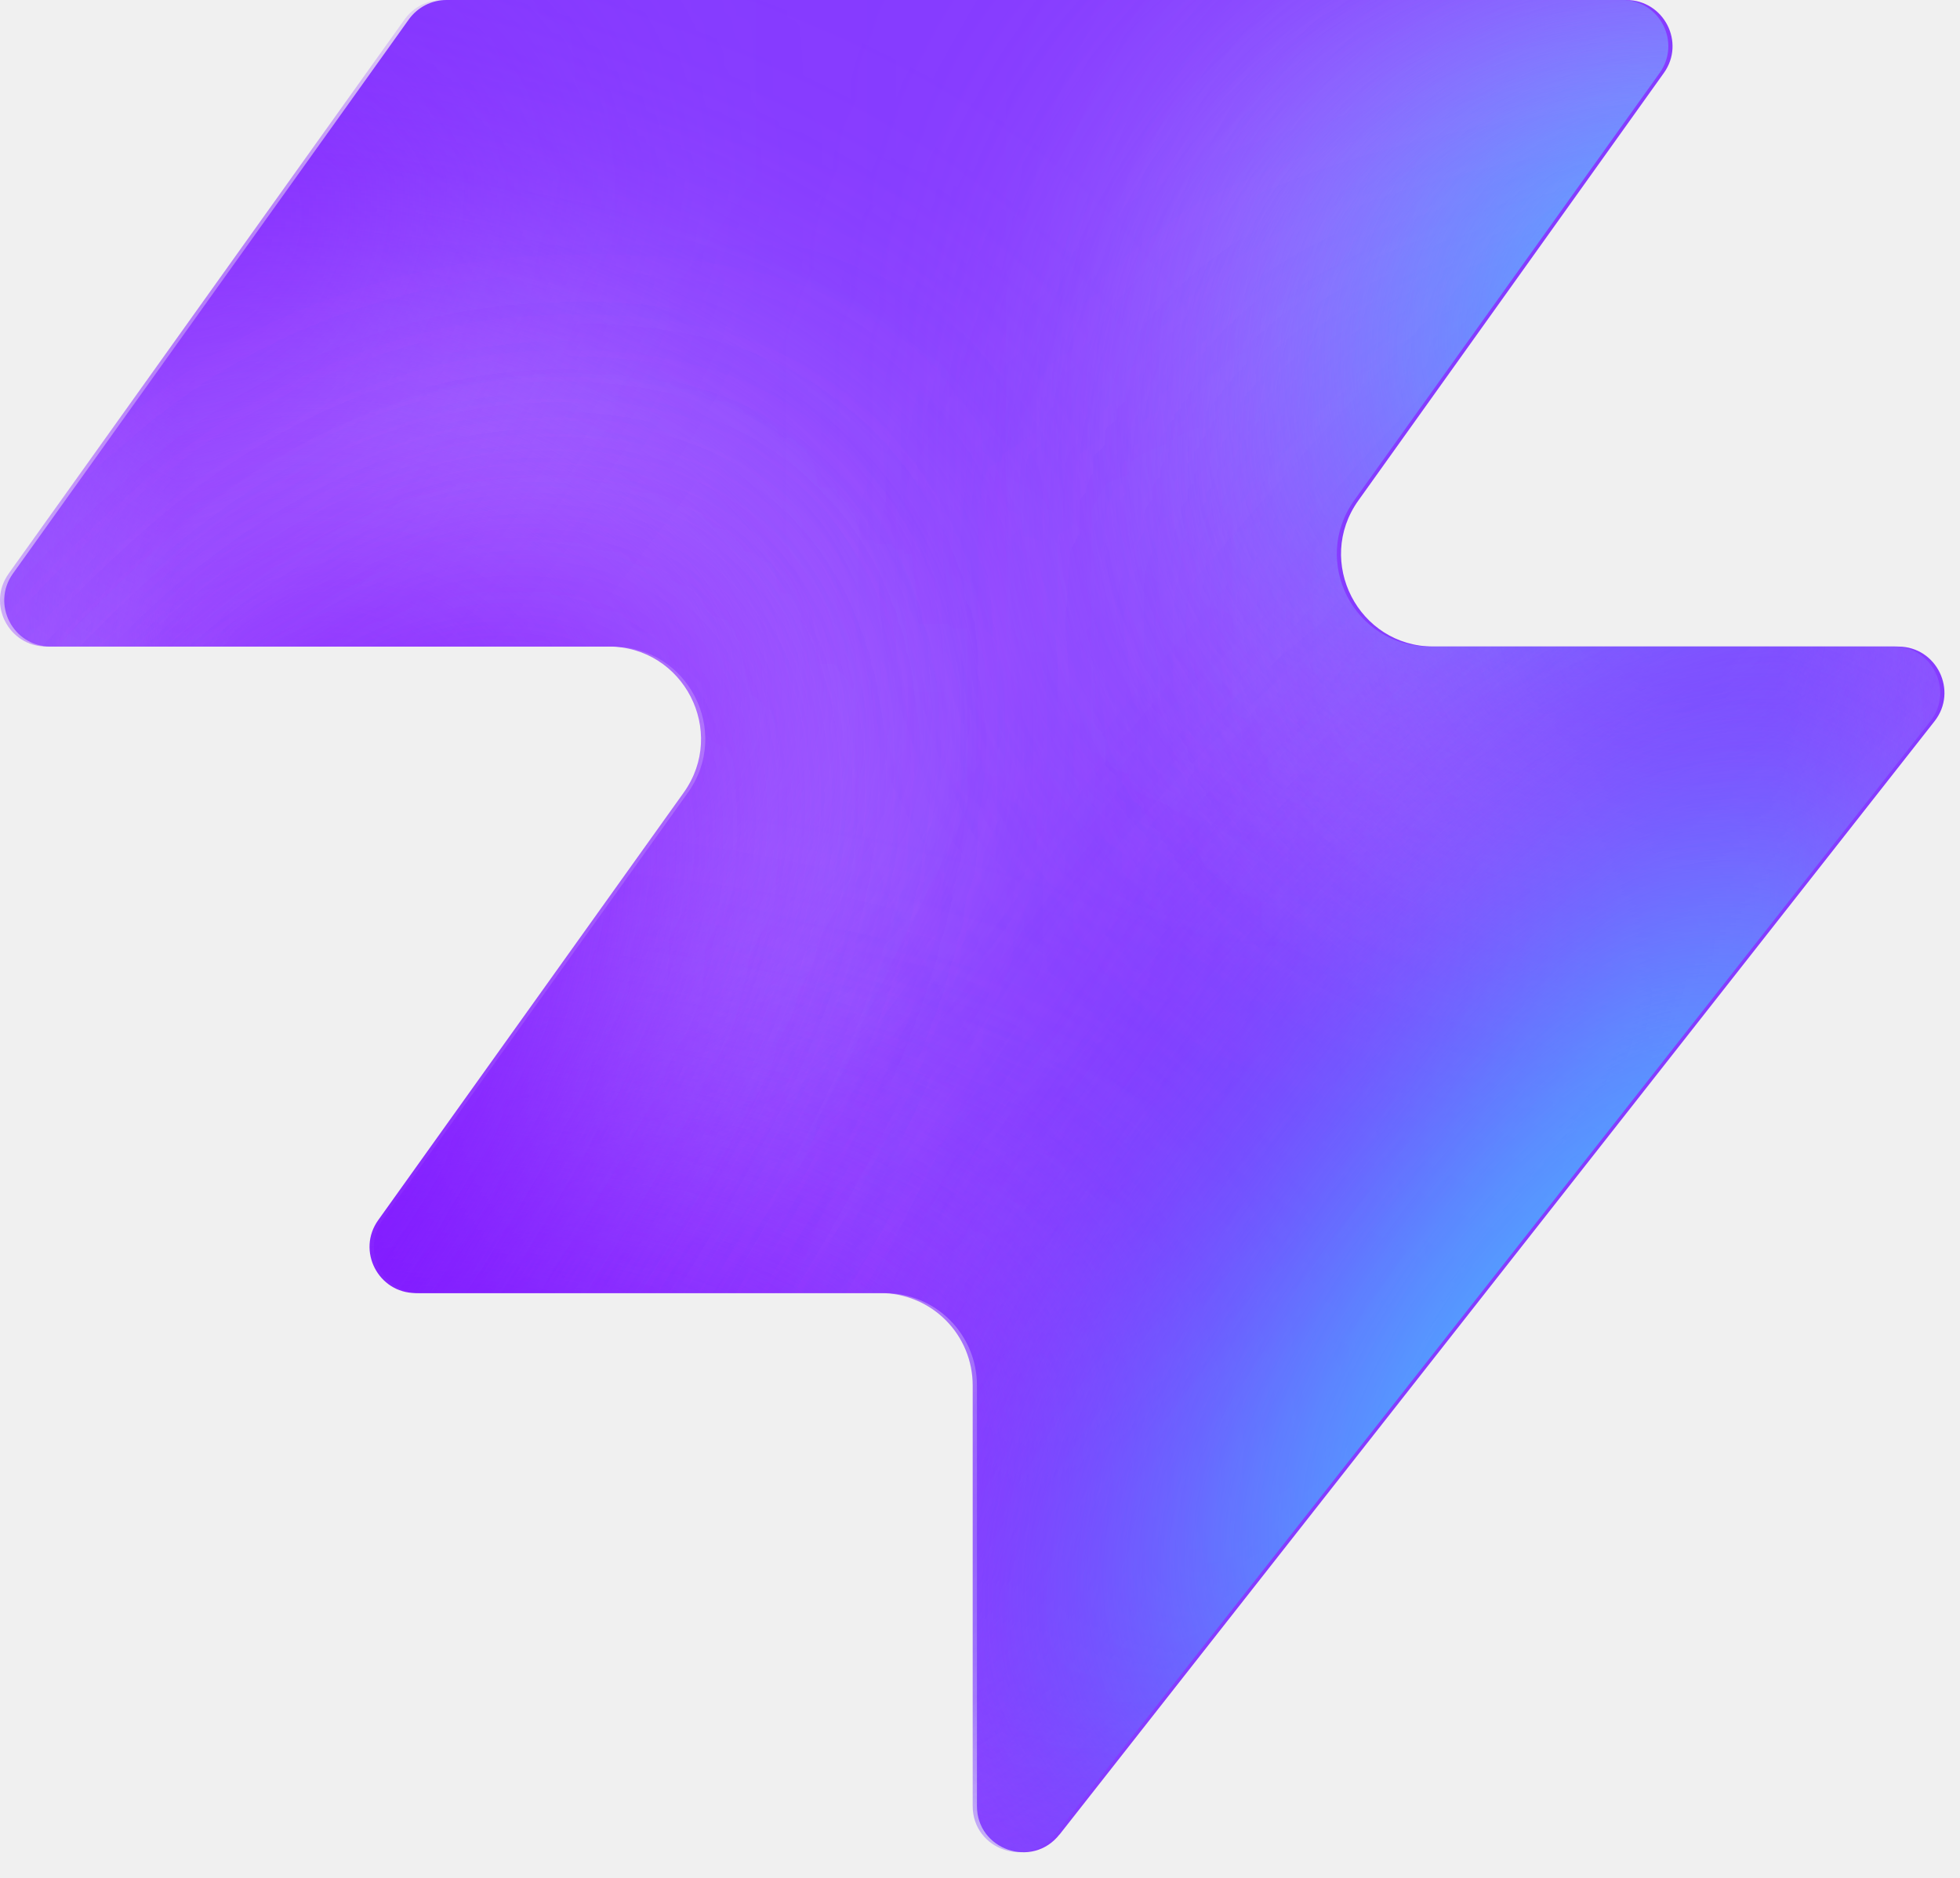
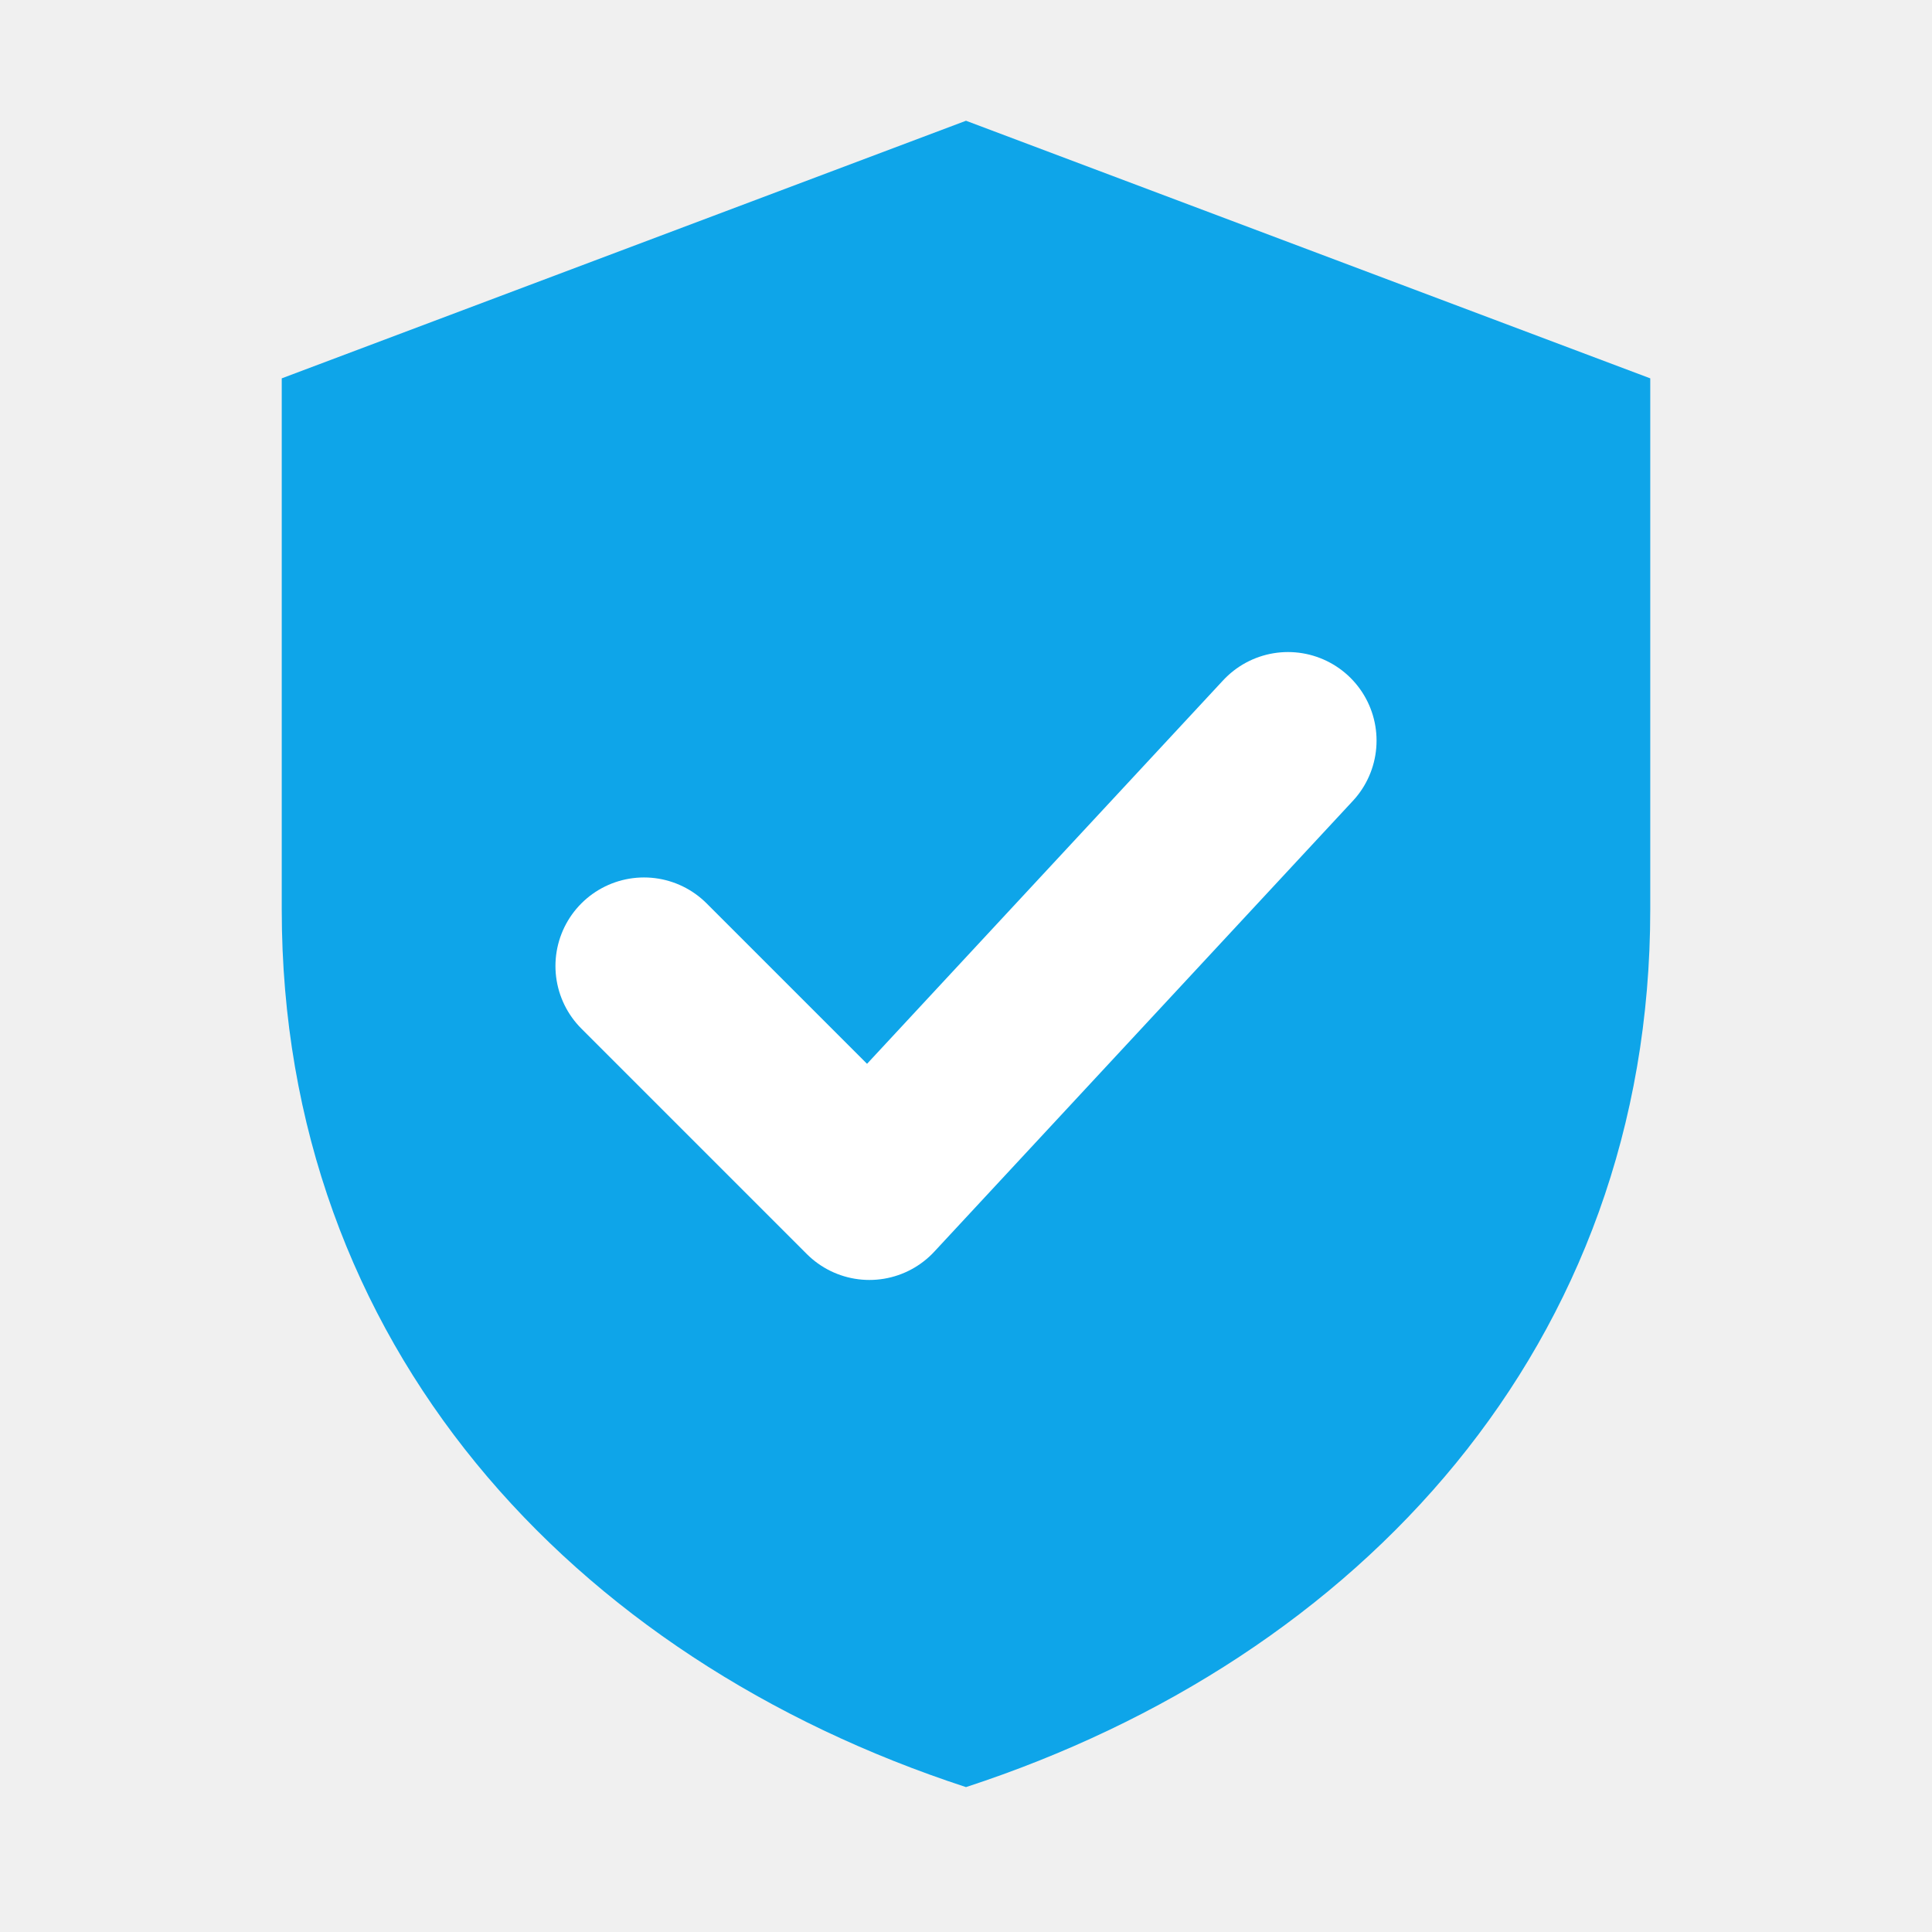
- <svg xmlns="http://www.w3.org/2000/svg" width="48" height="46" fill="none" viewBox="0 0 48 46">
-   <path fill="#863bff" d="M25.946 44.938c-.664.845-2.021.375-2.021-.698V33.937a2.26 2.26 0 0 0-2.262-2.262H10.287c-.92 0-1.456-1.04-.92-1.788l7.48-10.471c1.07-1.497 0-3.578-1.842-3.578H1.237c-.92 0-1.456-1.04-.92-1.788L10.013.474c.214-.297.556-.474.92-.474h28.894c.92 0 1.456 1.04.92 1.788l-7.48 10.471c-1.07 1.498 0 3.579 1.842 3.579h11.377c.943 0 1.473 1.088.89 1.83L25.947 44.94z" style="fill:#863bff;fill:color(display-p3 .525 .23 1);fill-opacity:1" />
-   <mask id="a" width="48" height="46" x="0" y="0" maskUnits="userSpaceOnUse" style="mask-type:alpha">
-     <path fill="#000" d="M25.842 44.938c-.664.844-2.021.375-2.021-.698V33.937a2.26 2.26 0 0 0-2.262-2.262H10.183c-.92 0-1.456-1.04-.92-1.788l7.48-10.471c1.07-1.498 0-3.579-1.842-3.579H1.133c-.92 0-1.456-1.04-.92-1.787L9.91.473c.214-.297.556-.474.92-.474h28.894c.92 0 1.456 1.04.92 1.788l-7.48 10.471c-1.07 1.498 0 3.578 1.842 3.578h11.377c.943 0 1.473 1.088.89 1.832L25.843 44.94z" style="fill:#000;fill-opacity:1" />
-   </mask>
-   <g mask="url(#a)">
-     <g filter="url(#b)">
-       <ellipse cx="5.508" cy="14.704" fill="#ede6ff" rx="5.508" ry="14.704" style="fill:#ede6ff;fill:color(display-p3 .927 .903 1);fill-opacity:1" transform="matrix(.00324 1 1 -.00324 -4.47 31.516)" />
-     </g>
-     <g filter="url(#c)">
-       <ellipse cx="10.399" cy="29.851" fill="#ede6ff" rx="10.399" ry="29.851" style="fill:#ede6ff;fill:color(display-p3 .927 .903 1);fill-opacity:1" transform="matrix(.00324 1 1 -.00324 -39.328 7.883)" />
-     </g>
-     <g filter="url(#d)">
-       <ellipse cx="5.508" cy="30.487" fill="#7e14ff" rx="5.508" ry="30.487" style="fill:#7e14ff;fill:color(display-p3 .492 .077 1);fill-opacity:1" transform="rotate(89.814 -25.913 -14.639)scale(1 -1)" />
-     </g>
-     <g filter="url(#e)">
-       <ellipse cx="5.508" cy="30.599" fill="#7e14ff" rx="5.508" ry="30.599" style="fill:#7e14ff;fill:color(display-p3 .492 .077 1);fill-opacity:1" transform="rotate(89.814 -32.644 -3.334)scale(1 -1)" />
-     </g>
-     <g filter="url(#f)">
-       <ellipse cx="5.508" cy="30.599" fill="#7e14ff" rx="5.508" ry="30.599" style="fill:#7e14ff;fill:color(display-p3 .492 .077 1);fill-opacity:1" transform="matrix(.00324 1 1 -.00324 -34.34 30.47)" />
-     </g>
-     <g filter="url(#g)">
-       <ellipse cx="14.072" cy="22.078" fill="#ede6ff" rx="14.072" ry="22.078" style="fill:#ede6ff;fill:color(display-p3 .927 .903 1);fill-opacity:1" transform="rotate(93.35 24.506 48.493)scale(-1 1)" />
-     </g>
-     <g filter="url(#h)">
-       <ellipse cx="3.47" cy="21.501" fill="#7e14ff" rx="3.47" ry="21.501" style="fill:#7e14ff;fill:color(display-p3 .492 .077 1);fill-opacity:1" transform="rotate(89.009 28.708 47.59)scale(-1 1)" />
-     </g>
-     <g filter="url(#i)">
-       <ellipse cx="3.47" cy="21.501" fill="#7e14ff" rx="3.47" ry="21.501" style="fill:#7e14ff;fill:color(display-p3 .492 .077 1);fill-opacity:1" transform="rotate(89.009 28.708 47.59)scale(-1 1)" />
-     </g>
-     <g filter="url(#j)">
-       <ellipse cx=".387" cy="8.972" fill="#7e14ff" rx="4.407" ry="29.108" style="fill:#7e14ff;fill:color(display-p3 .492 .077 1);fill-opacity:1" transform="rotate(39.51 .387 8.972)" />
-     </g>
-     <g filter="url(#k)">
-       <ellipse cx="47.523" cy="-6.092" fill="#7e14ff" rx="4.407" ry="29.108" style="fill:#7e14ff;fill:color(display-p3 .492 .077 1);fill-opacity:1" transform="rotate(37.892 47.523 -6.092)" />
-     </g>
-     <g filter="url(#l)">
-       <ellipse cx="41.412" cy="6.333" fill="#47bfff" rx="5.971" ry="9.665" style="fill:#47bfff;fill:color(display-p3 .28 .748 1);fill-opacity:1" transform="rotate(37.892 41.412 6.333)" />
-     </g>
-     <g filter="url(#m)">
-       <ellipse cx="-1.879" cy="38.332" fill="#7e14ff" rx="4.407" ry="29.108" style="fill:#7e14ff;fill:color(display-p3 .492 .077 1);fill-opacity:1" transform="rotate(37.892 -1.88 38.332)" />
-     </g>
-     <g filter="url(#n)">
-       <ellipse cx="-1.879" cy="38.332" fill="#7e14ff" rx="4.407" ry="29.108" style="fill:#7e14ff;fill:color(display-p3 .492 .077 1);fill-opacity:1" transform="rotate(37.892 -1.88 38.332)" />
-     </g>
-     <g filter="url(#o)">
-       <ellipse cx="35.651" cy="29.907" fill="#7e14ff" rx="4.407" ry="29.108" style="fill:#7e14ff;fill:color(display-p3 .492 .077 1);fill-opacity:1" transform="rotate(37.892 35.651 29.907)" />
-     </g>
-     <g filter="url(#p)">
-       <ellipse cx="38.418" cy="32.4" fill="#47bfff" rx="5.971" ry="15.297" style="fill:#47bfff;fill:color(display-p3 .28 .748 1);fill-opacity:1" transform="rotate(37.892 38.418 32.4)" />
-     </g>
-   </g>
-   <defs>
-     <filter id="b" width="60.045" height="41.654" x="-19.77" y="16.149" color-interpolation-filters="sRGB" filterUnits="userSpaceOnUse">
-       <feFlood flood-opacity="0" result="BackgroundImageFix" />
-       <feBlend in="SourceGraphic" in2="BackgroundImageFix" result="shape" />
-       <feGaussianBlur result="effect1_foregroundBlur_2002_17158" stdDeviation="7.659" />
-     </filter>
-     <filter id="c" width="90.34" height="51.437" x="-54.613" y="-7.533" color-interpolation-filters="sRGB" filterUnits="userSpaceOnUse">
-       <feFlood flood-opacity="0" result="BackgroundImageFix" />
-       <feBlend in="SourceGraphic" in2="BackgroundImageFix" result="shape" />
-       <feGaussianBlur result="effect1_foregroundBlur_2002_17158" stdDeviation="7.659" />
-     </filter>
-     <filter id="d" width="79.355" height="29.4" x="-49.64" y="2.03" color-interpolation-filters="sRGB" filterUnits="userSpaceOnUse">
-       <feFlood flood-opacity="0" result="BackgroundImageFix" />
-       <feBlend in="SourceGraphic" in2="BackgroundImageFix" result="shape" />
-       <feGaussianBlur result="effect1_foregroundBlur_2002_17158" stdDeviation="4.596" />
-     </filter>
-     <filter id="e" width="79.579" height="29.4" x="-45.045" y="20.029" color-interpolation-filters="sRGB" filterUnits="userSpaceOnUse">
-       <feFlood flood-opacity="0" result="BackgroundImageFix" />
-       <feBlend in="SourceGraphic" in2="BackgroundImageFix" result="shape" />
-       <feGaussianBlur result="effect1_foregroundBlur_2002_17158" stdDeviation="4.596" />
-     </filter>
-     <filter id="f" width="79.579" height="29.4" x="-43.513" y="21.178" color-interpolation-filters="sRGB" filterUnits="userSpaceOnUse">
-       <feFlood flood-opacity="0" result="BackgroundImageFix" />
-       <feBlend in="SourceGraphic" in2="BackgroundImageFix" result="shape" />
-       <feGaussianBlur result="effect1_foregroundBlur_2002_17158" stdDeviation="4.596" />
-     </filter>
-     <filter id="g" width="74.749" height="58.852" x="15.756" y="-17.901" color-interpolation-filters="sRGB" filterUnits="userSpaceOnUse">
-       <feFlood flood-opacity="0" result="BackgroundImageFix" />
-       <feBlend in="SourceGraphic" in2="BackgroundImageFix" result="shape" />
-       <feGaussianBlur result="effect1_foregroundBlur_2002_17158" stdDeviation="7.659" />
-     </filter>
-     <filter id="h" width="61.377" height="25.362" x="23.548" y="2.284" color-interpolation-filters="sRGB" filterUnits="userSpaceOnUse">
-       <feFlood flood-opacity="0" result="BackgroundImageFix" />
-       <feBlend in="SourceGraphic" in2="BackgroundImageFix" result="shape" />
-       <feGaussianBlur result="effect1_foregroundBlur_2002_17158" stdDeviation="4.596" />
-     </filter>
-     <filter id="i" width="61.377" height="25.362" x="23.548" y="2.284" color-interpolation-filters="sRGB" filterUnits="userSpaceOnUse">
-       <feFlood flood-opacity="0" result="BackgroundImageFix" />
-       <feBlend in="SourceGraphic" in2="BackgroundImageFix" result="shape" />
-       <feGaussianBlur result="effect1_foregroundBlur_2002_17158" stdDeviation="4.596" />
-     </filter>
-     <filter id="j" width="56.045" height="63.649" x="-27.636" y="-22.853" color-interpolation-filters="sRGB" filterUnits="userSpaceOnUse">
-       <feFlood flood-opacity="0" result="BackgroundImageFix" />
-       <feBlend in="SourceGraphic" in2="BackgroundImageFix" result="shape" />
-       <feGaussianBlur result="effect1_foregroundBlur_2002_17158" stdDeviation="4.596" />
-     </filter>
-     <filter id="k" width="54.814" height="64.646" x="20.116" y="-38.415" color-interpolation-filters="sRGB" filterUnits="userSpaceOnUse">
-       <feFlood flood-opacity="0" result="BackgroundImageFix" />
-       <feBlend in="SourceGraphic" in2="BackgroundImageFix" result="shape" />
-       <feGaussianBlur result="effect1_foregroundBlur_2002_17158" stdDeviation="4.596" />
-     </filter>
-     <filter id="l" width="33.541" height="35.313" x="24.641" y="-11.323" color-interpolation-filters="sRGB" filterUnits="userSpaceOnUse">
-       <feFlood flood-opacity="0" result="BackgroundImageFix" />
-       <feBlend in="SourceGraphic" in2="BackgroundImageFix" result="shape" />
-       <feGaussianBlur result="effect1_foregroundBlur_2002_17158" stdDeviation="4.596" />
-     </filter>
-     <filter id="m" width="54.814" height="64.646" x="-29.286" y="6.009" color-interpolation-filters="sRGB" filterUnits="userSpaceOnUse">
-       <feFlood flood-opacity="0" result="BackgroundImageFix" />
-       <feBlend in="SourceGraphic" in2="BackgroundImageFix" result="shape" />
-       <feGaussianBlur result="effect1_foregroundBlur_2002_17158" stdDeviation="4.596" />
-     </filter>
-     <filter id="n" width="54.814" height="64.646" x="-29.286" y="6.009" color-interpolation-filters="sRGB" filterUnits="userSpaceOnUse">
-       <feFlood flood-opacity="0" result="BackgroundImageFix" />
-       <feBlend in="SourceGraphic" in2="BackgroundImageFix" result="shape" />
-       <feGaussianBlur result="effect1_foregroundBlur_2002_17158" stdDeviation="4.596" />
-     </filter>
-     <filter id="o" width="54.814" height="64.646" x="8.244" y="-2.416" color-interpolation-filters="sRGB" filterUnits="userSpaceOnUse">
-       <feFlood flood-opacity="0" result="BackgroundImageFix" />
-       <feBlend in="SourceGraphic" in2="BackgroundImageFix" result="shape" />
-       <feGaussianBlur result="effect1_foregroundBlur_2002_17158" stdDeviation="4.596" />
-     </filter>
-     <filter id="p" width="39.409" height="43.623" x="18.713" y="10.588" color-interpolation-filters="sRGB" filterUnits="userSpaceOnUse">
-       <feFlood flood-opacity="0" result="BackgroundImageFix" />
-       <feBlend in="SourceGraphic" in2="BackgroundImageFix" result="shape" />
-       <feGaussianBlur result="effect1_foregroundBlur_2002_17158" stdDeviation="4.596" />
-     </filter>
-   </defs>
+ <svg xmlns="http://www.w3.org/2000/svg" width="48" height="48" viewBox="0 0 24 24" fill="#0ea5e9" stroke="#ffffff" stroke-width="1.5" stroke-linecap="round" stroke-linejoin="round">
+   <path d="M12 1.5 3.5 4.7v6.6c0 5.4 3.6 9.3 8.5 10.9 4.9-1.6 8.5-5.5 8.5-10.9V4.7z" stroke="none" />
+   <path d="m8 12 2.8 2.8L16 9.2" fill="none" stroke-width="2.2" />
</svg>
